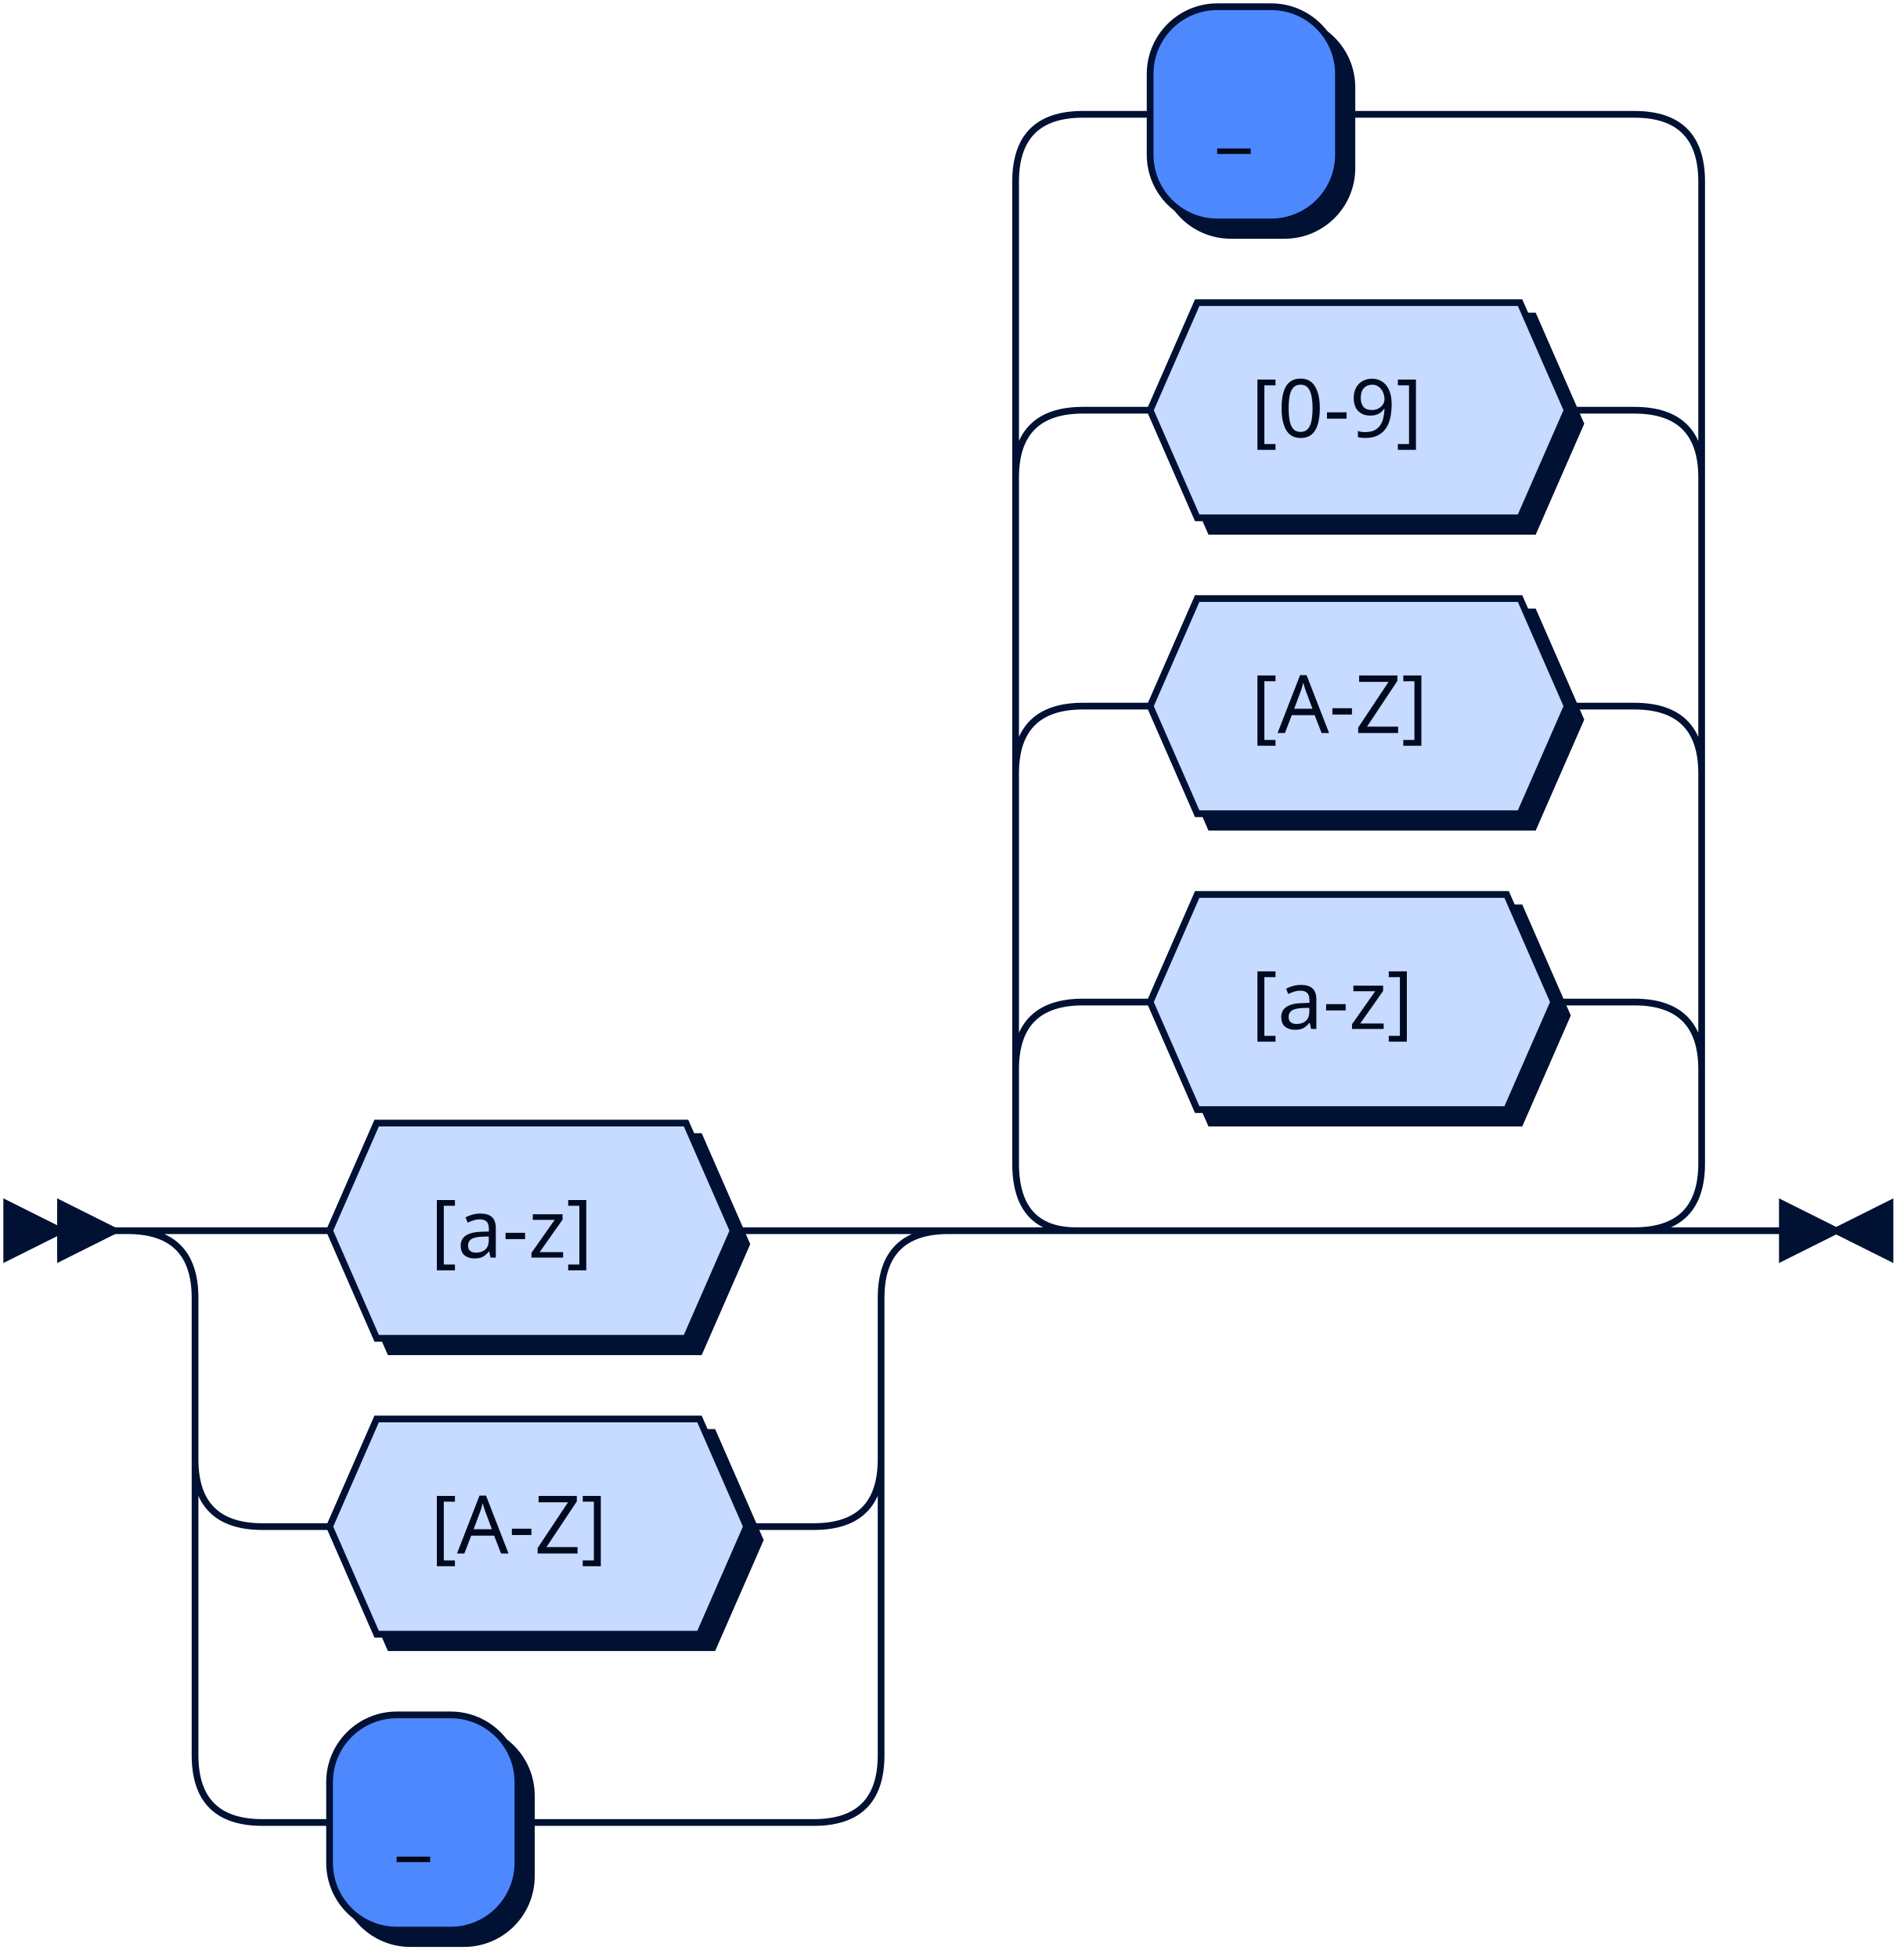
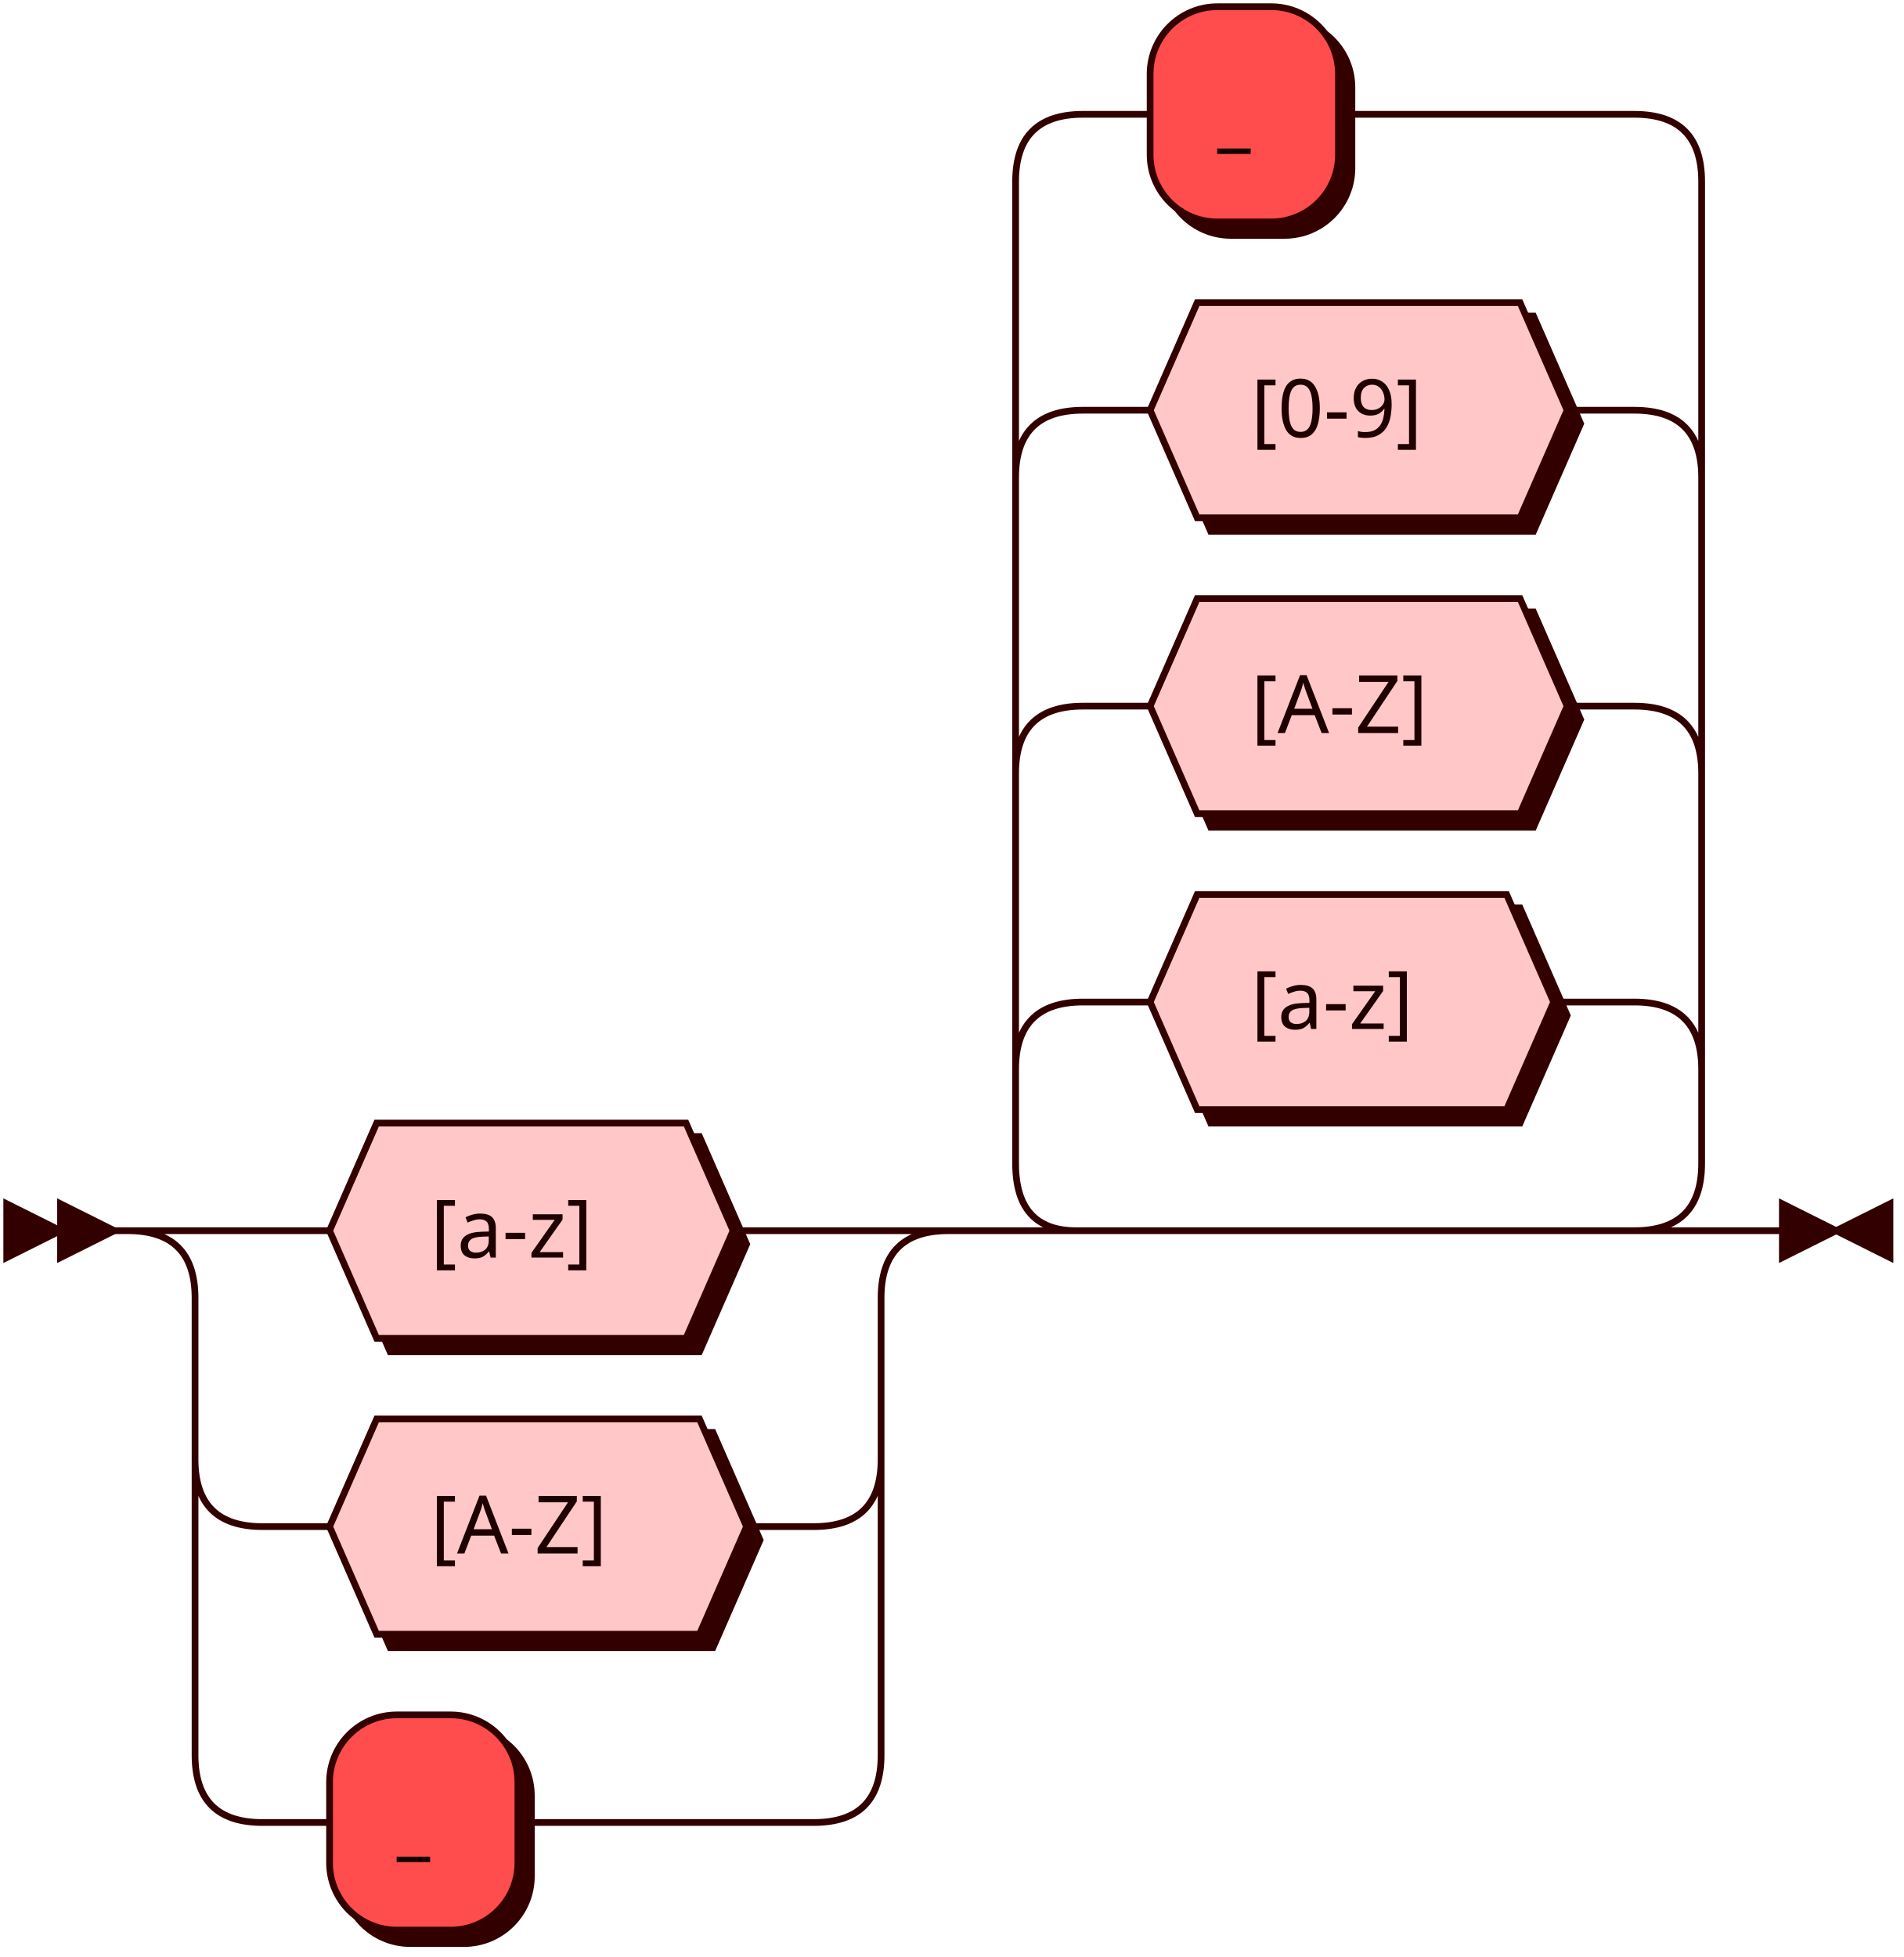
<svg xmlns="http://www.w3.org/2000/svg" width="283" height="291">
  <defs>
    <style type="text/css">
    @namespace "http://www.w3.org/2000/svg";
-     .line                 {fill: none; stroke: #001133; stroke-width: 1;}
-     .bold-line            {stroke: #000714; shape-rendering: crispEdges; stroke-width: 2;}
-     .thin-line            {stroke: #000A1F; shape-rendering: crispEdges}
-     .filled               {fill: #001133; stroke: none;}
+     .line                 {fill: none; stroke: #330000; stroke-width: 1;}
+     .bold-line            {stroke: #140000; shape-rendering: crispEdges; stroke-width: 2;}
+     .thin-line            {stroke: #1F0000; shape-rendering: crispEdges}
+     .filled               {fill: #330000; stroke: none;}
    text.terminal         {font-family: Verdana, Sans-serif;
                            font-size: 12px;
-                             fill: #000714;
+                             fill: #140000;
                            font-weight: bold;
                          }
    text.nonterminal      {font-family: Verdana, Sans-serif;
                            font-size: 12px;
-                             fill: #00091A;
+                             fill: #1A0000;
                            font-weight: normal;
                          }
    text.regexp           {font-family: Verdana, Sans-serif;
                            font-size: 12px;
-                             fill: #000A1F;
+                             fill: #1F0000;
                            font-weight: normal;
                          }
-     rect, circle, polygon {fill: #001133; stroke: #001133;}
-     rect.terminal         {fill: #4D88FF; stroke: #001133; stroke-width: 1;}
-     rect.nonterminal      {fill: #9EBFFF; stroke: #001133; stroke-width: 1;}
+     rect, circle, polygon {fill: #330000; stroke: #330000;}
+     rect.terminal         {fill: #FF4D4D; stroke: #330000; stroke-width: 1;}
+     rect.nonterminal      {fill: #FF9E9E; stroke: #330000; stroke-width: 1;}
    rect.text             {fill: none; stroke: none;}
-     polygon.regexp        {fill: #C7DAFF; stroke: #001133; stroke-width: 1;}
+     polygon.regexp        {fill: #FFC7C7; stroke: #330000; stroke-width: 1;}
  </style>
  </defs>
  <polygon points="9 183 1 179 1 187" />
  <polygon points="17 183 9 179 9 187" />
  <polygon points="51 185 58 169 104 169 111 185 104 201 58 201" />
  <polygon points="49 183 56 167 102 167 109 183 102 199 56 199" class="regexp" />
  <text class="regexp" x="64" y="187">[a-z]</text>
  <polygon points="51 229 58 213 106 213 113 229 106 245 58 245" />
  <polygon points="49 227 56 211 104 211 111 227 104 243 56 243" class="regexp" />
  <text class="regexp" x="64" y="231">[A-Z]</text>
  <rect x="51" y="257" width="28" height="32" rx="10" />
  <rect x="49" y="255" width="28" height="32" class="terminal" rx="10" />
  <text class="terminal" x="59" y="275">_</text>
  <polygon points="173 151 180 135 226 135 233 151 226 167 180 167" />
  <polygon points="171 149 178 133 224 133 231 149 224 165 178 165" class="regexp" />
  <text class="regexp" x="186" y="153">[a-z]</text>
  <polygon points="173 107 180 91 228 91 235 107 228 123 180 123" />
  <polygon points="171 105 178 89 226 89 233 105 226 121 178 121" class="regexp" />
  <text class="regexp" x="186" y="109">[A-Z]</text>
  <polygon points="173 63 180 47 228 47 235 63 228 79 180 79" />
  <polygon points="171 61 178 45 226 45 233 61 226 77 178 77" class="regexp" />
  <text class="regexp" x="186" y="65">[0-9]</text>
  <rect x="173" y="3" width="28" height="32" rx="10" />
  <rect x="171" y="1" width="28" height="32" class="terminal" rx="10" />
  <text class="terminal" x="181" y="21">_</text>
  <path class="line" d="m17 183 h2 m20 0 h10 m60 0 h10 m0 0 h2 m-102 0 h20 m82 0 h20 m-122 0 q10 0 10 10 m102 0 q0 -10 10 -10 m-112 10 v24 m102 0 v-24 m-102 24 q0 10 10 10 m82 0 q10 0 10 -10 m-92 10 h10 m62 0 h10 m-92 -10 v20 m102 0 v-20 m-102 20 v24 m102 0 v-24 m-102 24 q0 10 10 10 m82 0 q10 0 10 -10 m-92 10 h10 m28 0 h10 m0 0 h34 m40 -88 h10 m0 0 h72 m-102 0 l20 0 m-1 0 q-9 0 -9 -10 l0 -14 q0 -10 10 -10 m82 34 l20 0 m-20 0 q10 0 10 -10 l0 -14 q0 -10 -10 -10 m-82 0 h10 m60 0 h10 m0 0 h2 m-92 10 l0 -44 q0 -10 10 -10 m92 54 l0 -44 q0 -10 -10 -10 m-82 0 h10 m62 0 h10 m-92 10 l0 -44 q0 -10 10 -10 m92 54 l0 -44 q0 -10 -10 -10 m-82 0 h10 m62 0 h10 m-92 10 l0 -44 q0 -10 10 -10 m92 54 l0 -44 q0 -10 -10 -10 m-82 0 h10 m28 0 h10 m0 0 h34 m23 166 h-3" />
  <polygon points="273 183 281 179 281 187" />
  <polygon points="273 183 265 179 265 187" />
</svg>
